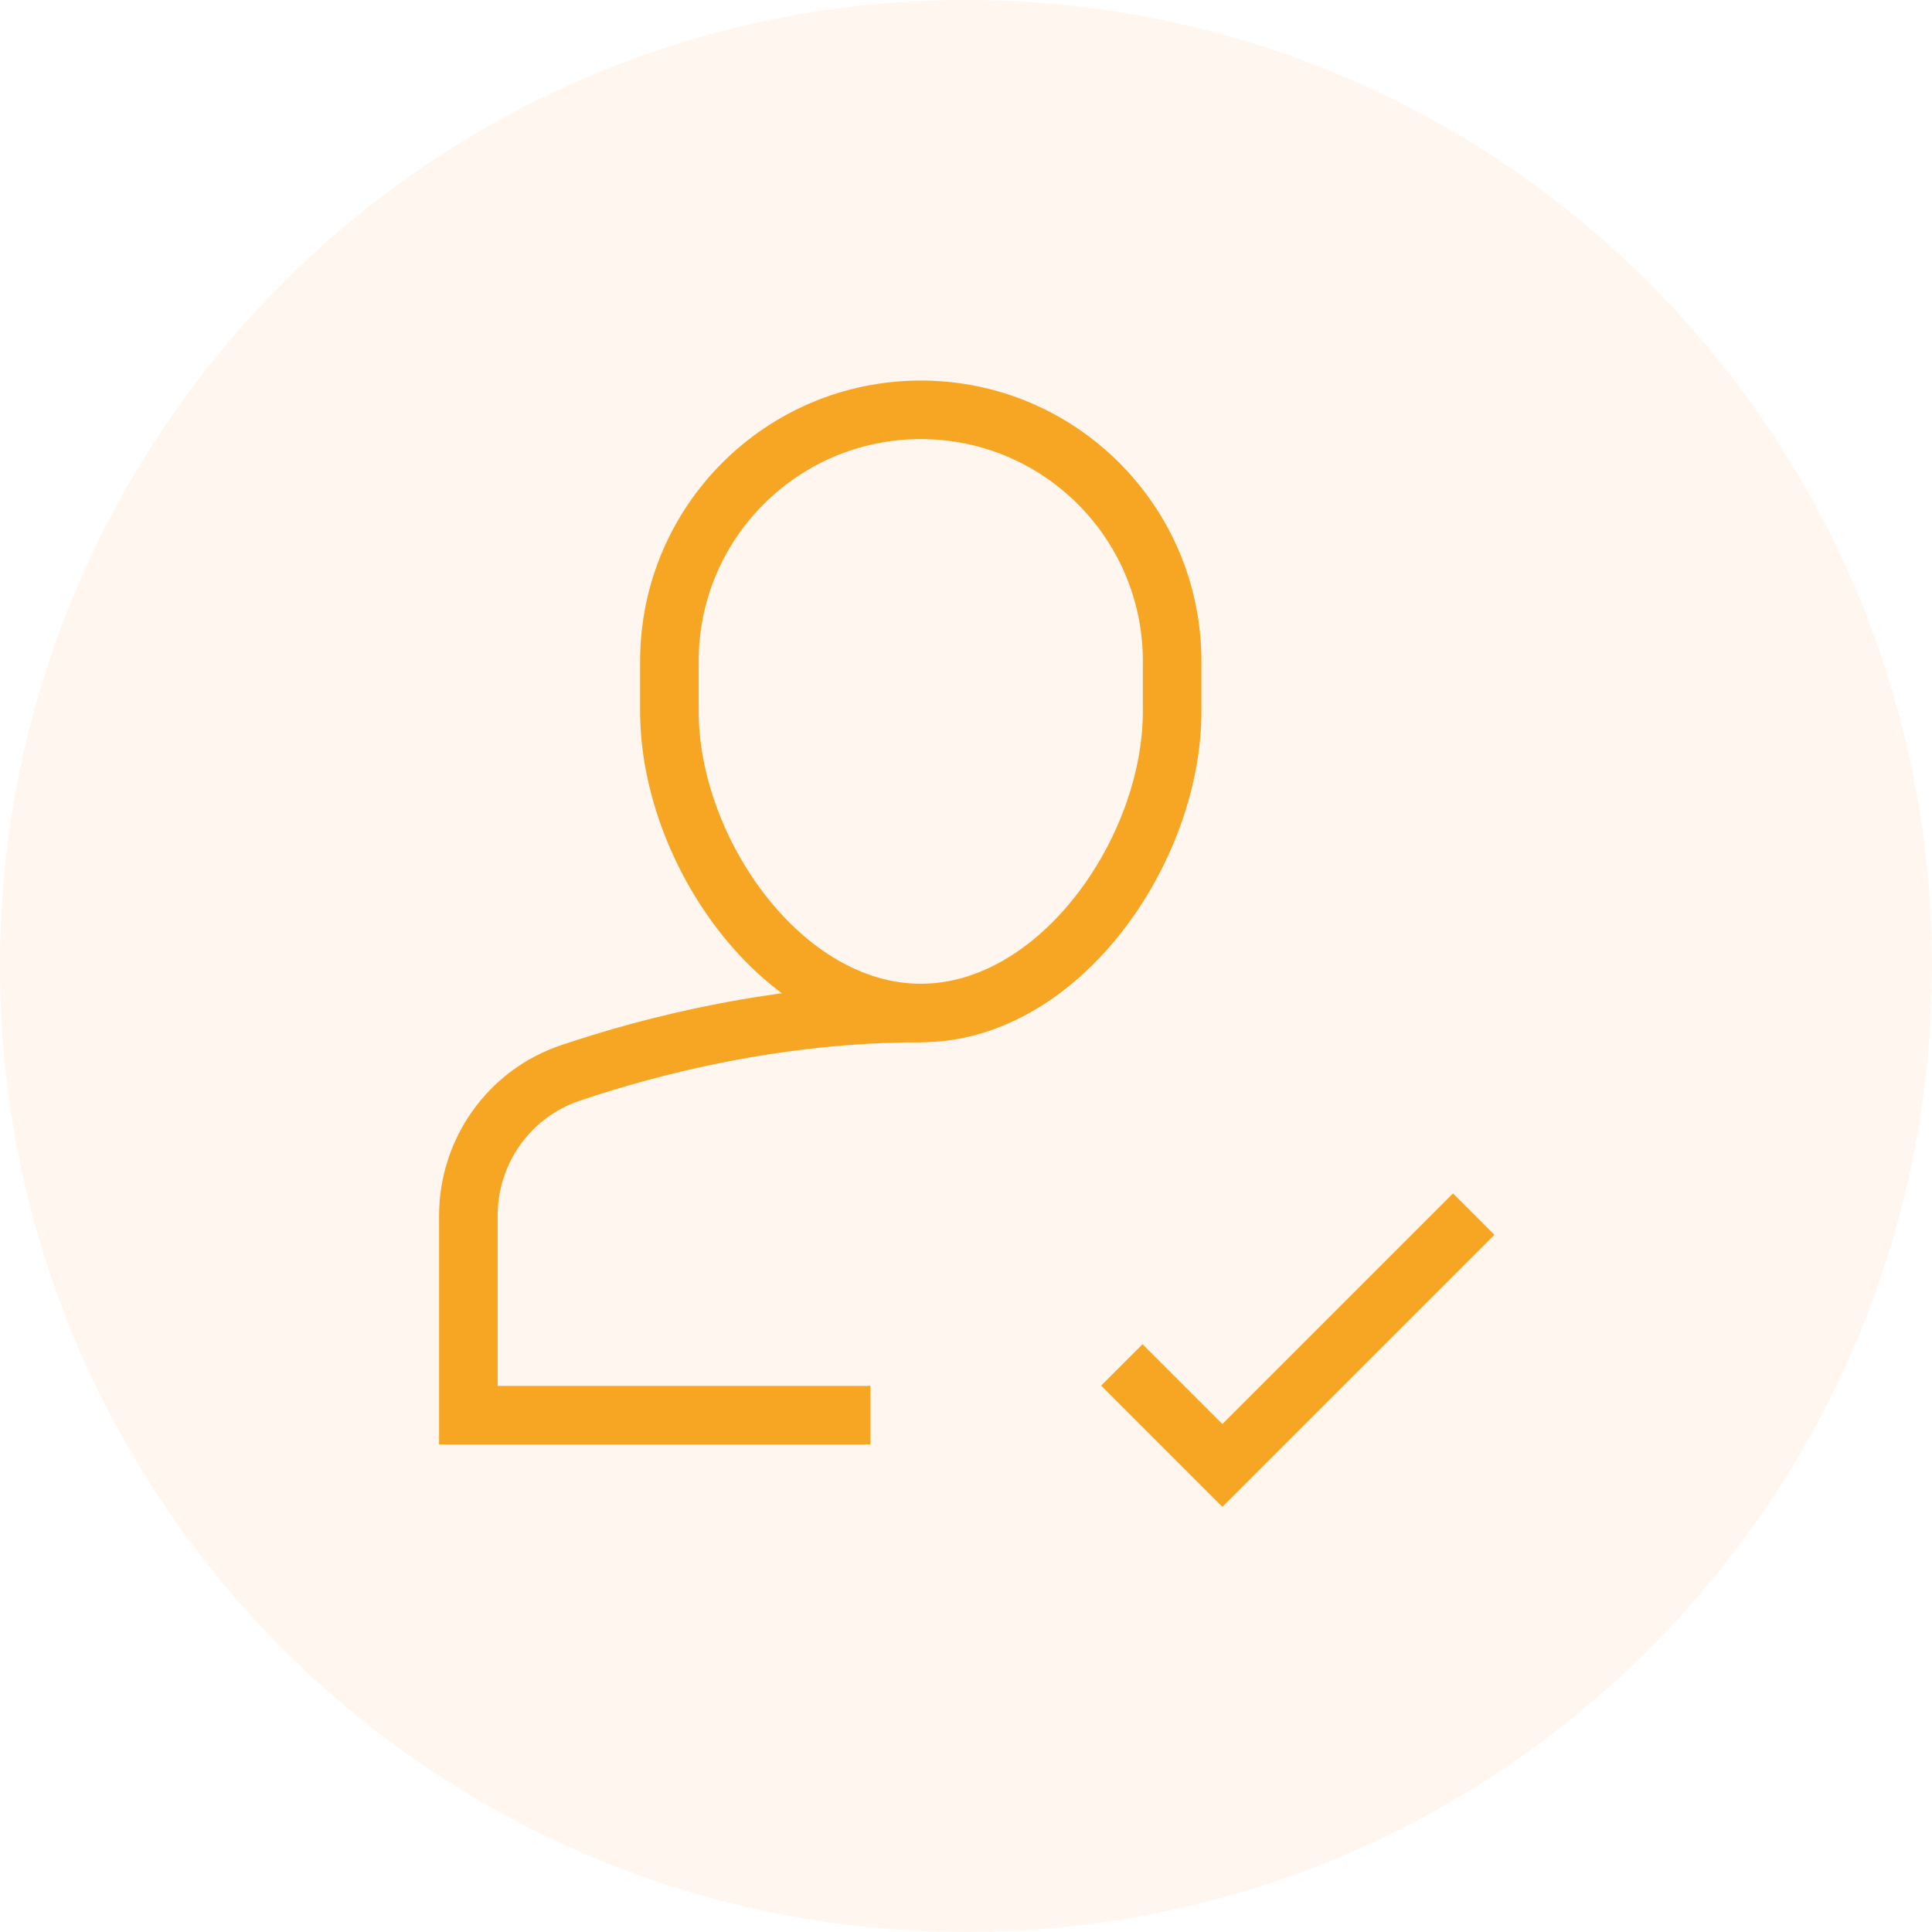
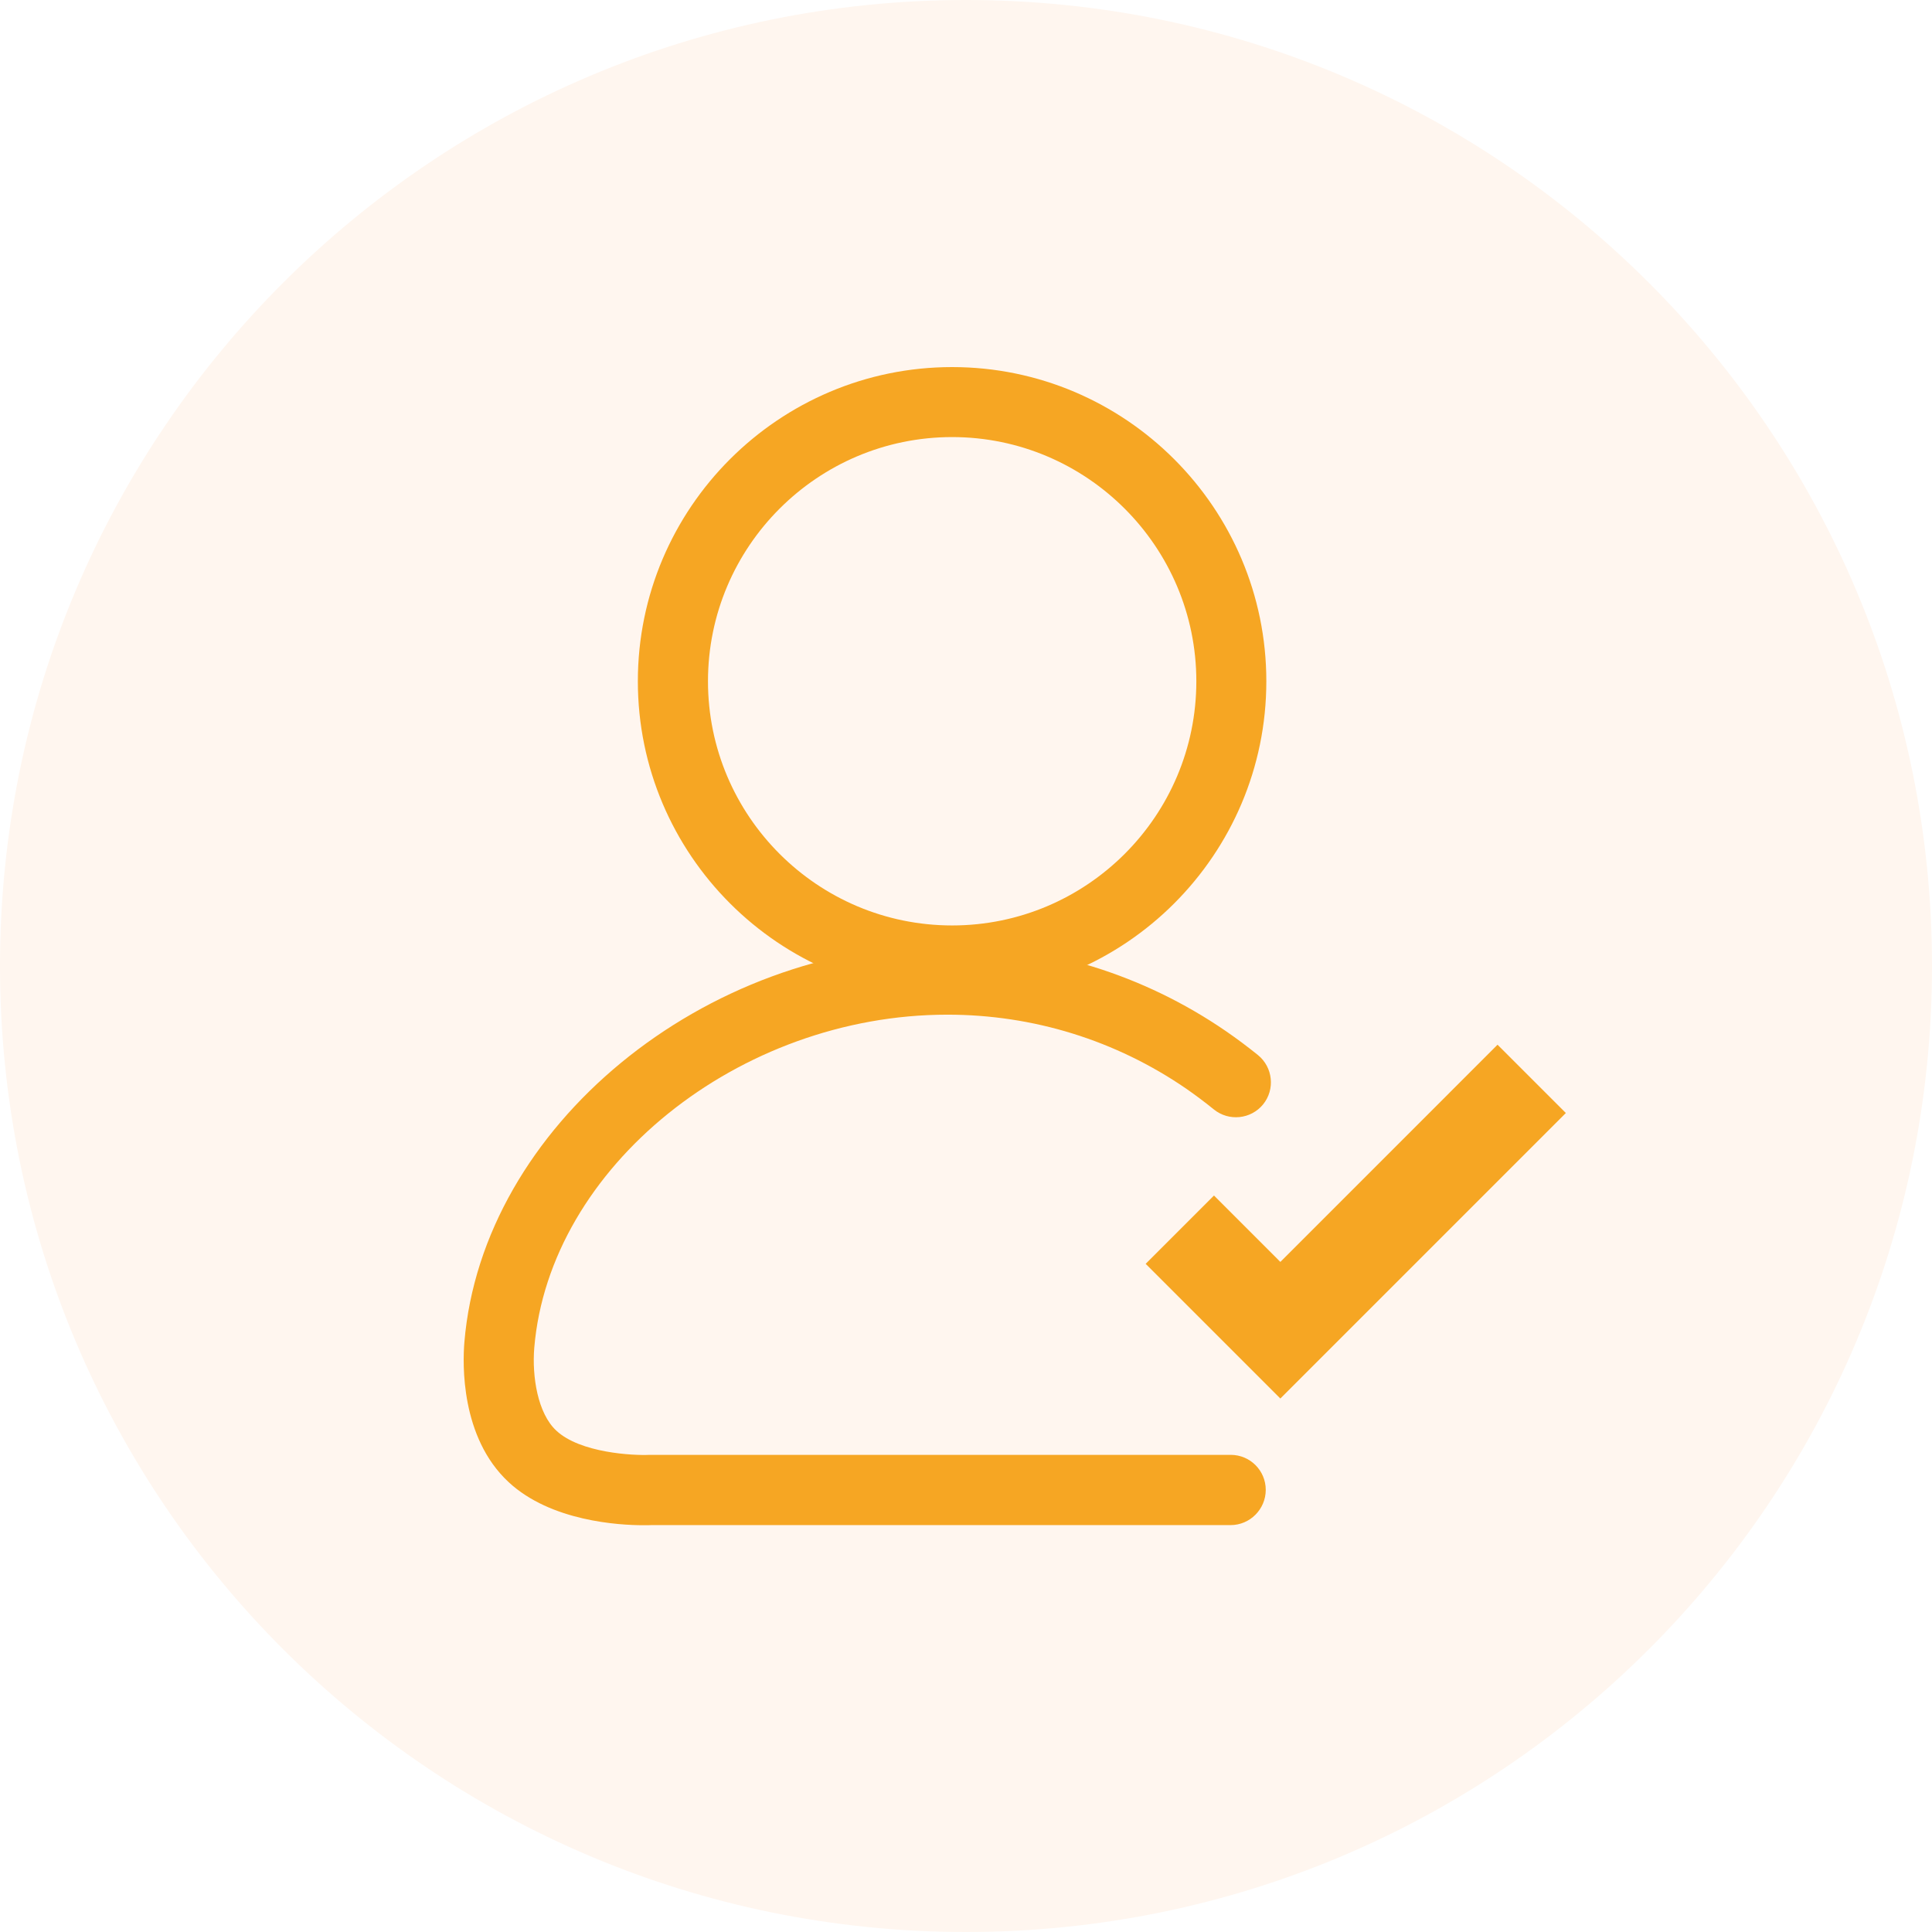
- <svg xmlns="http://www.w3.org/2000/svg" width="33px" height="33px" viewBox="0 0 33 33" version="1.1">
+ <svg xmlns="http://www.w3.org/2000/svg" width="100px" height="100px" viewBox="0 0 100 100" version="1.1">
  <defs />
-   <g id="Symbols" stroke="none" stroke-width="1" fill="none" fill-rule="evenodd">
-     <g id="Icons/Transaction/Pending" transform="translate(-8, -8)">
-       <g id="Icons/Send">
-         <g id="icons/received">
-           <g id="users-24px-outline-2_a-check" transform="translate(8, 8)">
-             <g id="Group">
-               <path d="M16.5,33 C25.613,33 33,25.613 33,16.5 C33,7.387 25.613,0 16.5,0 C7.387,0 0,7.387 0,16.5 C0,25.613 7.387,33 16.5,33 Z" id="Oval-204" fill="#FFF6EF" />
-               <path d="M15.728,17.303 C13.303,17.303 11.152,17.851 9.739,18.328 C8.695,18.681 8,19.664 8,20.765 L8,24.172 L14.869,24.172" id="Shape" stroke="#F6A623" />
-               <path d="M15.728,17.303 L15.728,17.303 C13.357,17.303 11.434,14.522 11.434,12.152 L11.434,11.293 C11.434,8.922 13.357,7 15.728,7 L15.728,7 C18.098,7 20.021,8.922 20.021,11.293 L20.021,12.152 C20.021,14.522 18.098,17.303 15.728,17.303 L15.728,17.303 Z" id="Shape" stroke="#F6A623" />
-               <polyline id="Shape" stroke="#F6A623" points="19.162 23.314 20.879 25.031 25.172 20.738" />
-             </g>
-           </g>
+   <g id="Icons" stroke="none" stroke-width="1" fill="none" fill-rule="evenodd">
+     <g id="img/icon-proposal-pending">
+       <g id="icon-proposal-pending">
+         <path d="M50,100 C77.614,100 100,77.614 100,50 C100,22.386 77.614,0 50,0 C22.386,0 0,22.386 0,50 C0,77.614 22.386,100 50,100 Z" id="Oval-204" fill="#FFF6EF" fill-rule="nonzero" />
+         <g id="Group" transform="translate(24, 19)" fill-rule="nonzero" fill="#F6A623">
+           <path d="M25.283,32.53 C16.317,32.53 9.015,25.234 9.015,16.262 C9.015,7.296 16.311,5.68434189e-14 25.283,5.68434189e-14 C34.249,5.33525231e-14 41.545,7.296 41.545,16.262 C41.545,25.234 34.249,32.53 25.283,32.53 Z M25.283,3.623 C18.313,3.623 12.645,9.292 12.645,16.262 C12.645,23.232 18.313,28.901 25.283,28.901 C32.254,28.901 37.922,23.232 37.922,16.262 C37.922,9.298 32.254,3.623 25.283,3.623 Z" id="Shape" />
+           <path d="M9.298,59.945 C8.057,59.945 4.507,59.748 2.321,57.709 C-0.166,55.394 -0.056,51.58 0.037,50.463 C0.97,39.316 12.417,29.902 25.031,29.902 C30.209,29.902 35.195,31.449 39.445,34.366 C40.016,34.759 40.575,35.177 41.115,35.613 C41.889,36.246 42.006,37.388 41.379,38.162 C40.747,38.936 39.605,39.052 38.831,38.426 C38.37,38.051 37.885,37.689 37.4,37.351 C33.752,34.845 29.478,33.519 25.038,33.519 C14.229,33.519 4.44,41.417 3.654,50.757 C3.531,52.25 3.832,54.16 4.796,55.05 C6.03,56.205 8.776,56.346 9.629,56.303 L39.703,56.303 C40.704,56.303 41.515,57.114 41.515,58.115 C41.515,59.116 40.698,59.939 39.697,59.939 L9.709,59.939 C9.654,59.945 9.506,59.945 9.298,59.945 Z" id="Shape" />
        </g>
+         <polyline id="Shape" stroke="#F6A623" stroke-width="5" points="61.067 63.648 66.271 68.852 79.28 55.842" />
      </g>
    </g>
+     <g id="Text" transform="translate(-295, -1417)" />
  </g>
</svg>
